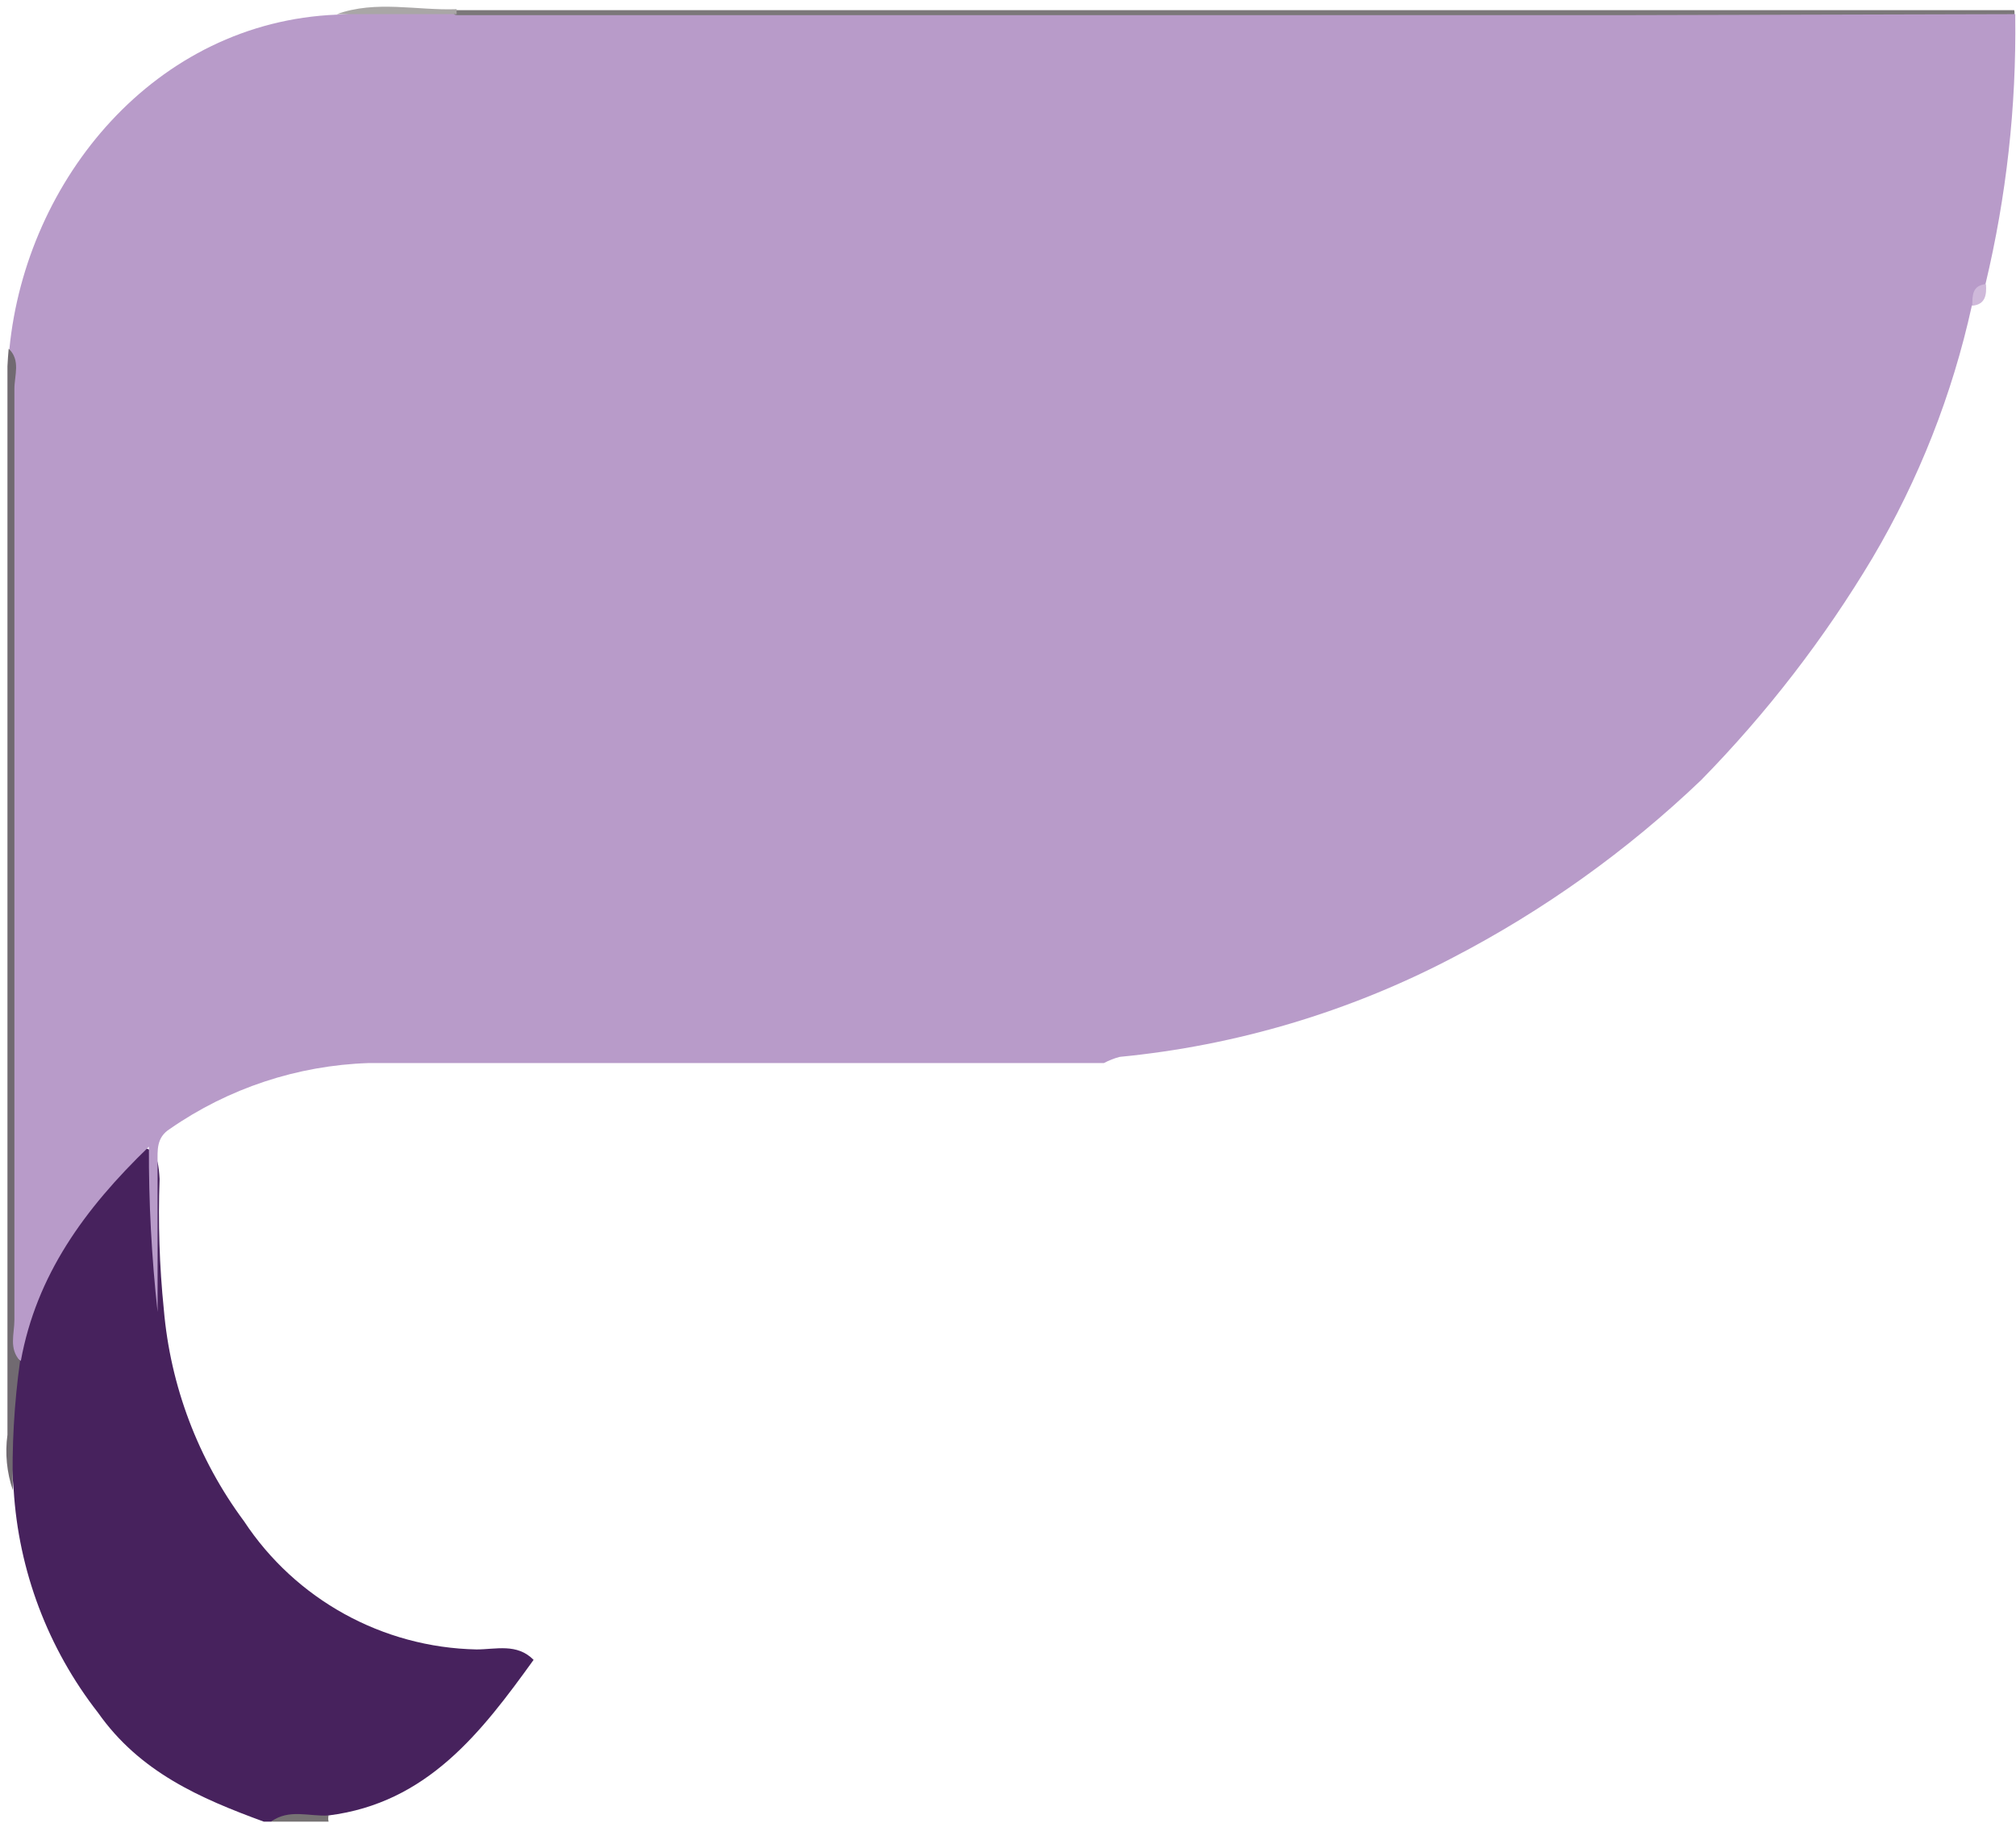
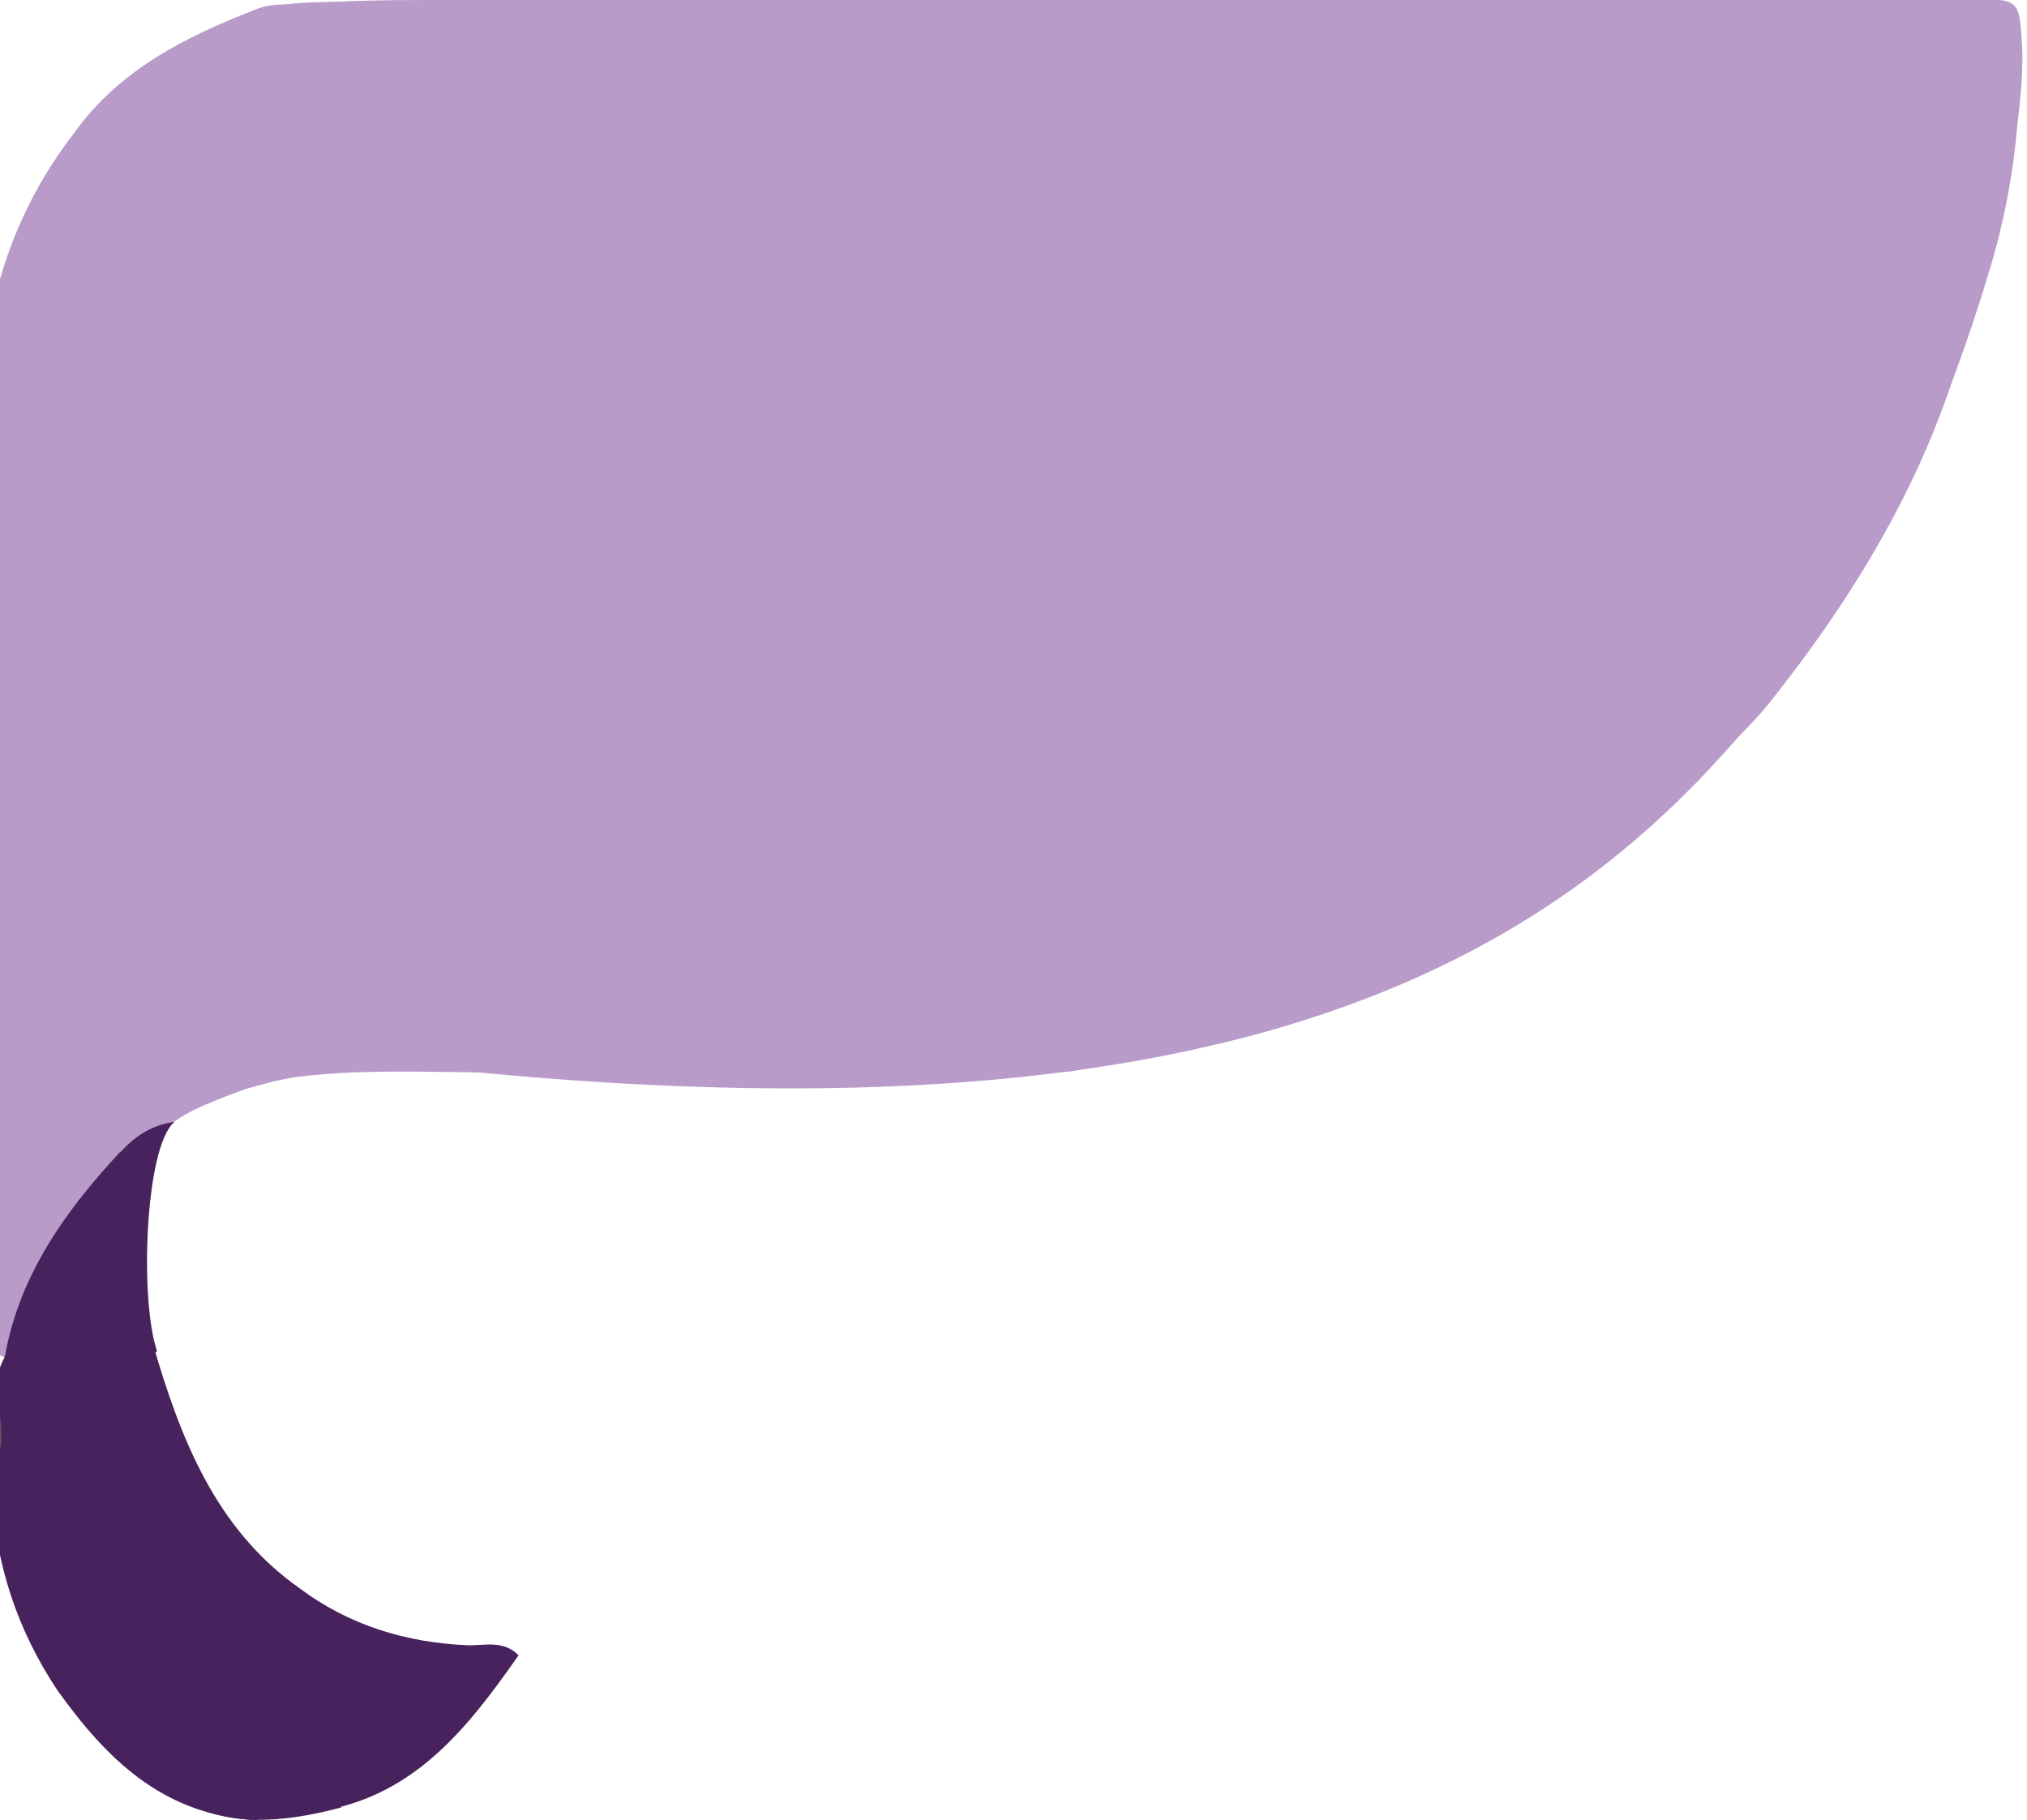
- <svg xmlns="http://www.w3.org/2000/svg" id="Layer_1" data-name="Layer 1" viewBox="0 0 81.23 73.45">
-   <defs>
-     <style>.cls-1{fill:#47225d;}.cls-2{fill:#777374;}.cls-3{fill:#b89bc9;}.cls-4{fill:#7b7779;}.cls-5{fill:#716a71;}.cls-6{fill:#a9a6a6;}.cls-7{fill:#cfb9da;}</style>
-   </defs>
-   <path class="cls-1" d="M10.63,73.41c-2.57-.94-5-2-6.68-4.39a16.21,16.21,0,0,1-3.4-9A23.68,23.68,0,0,1,.6,55c.19-3.34,2.09-5.82,4.21-8.17.29-.32.66-.68,1.11-.54s.48.76.51,1.22a38.33,38.33,0,0,0,.17,5.25A16.71,16.71,0,0,0,9.83,61.3a11.5,11.5,0,0,0,9.37,5.17c.78,0,1.63-.26,2.3.42-2.11,2.93-4.29,5.77-8.26,6.27-.75.3-1.58-.11-2.32.25Z" />
-   <path class="cls-2" d="M10.92,73.41c.73-.53,1.54-.2,2.32-.25a.55.55,0,0,0,0,.25Z" />
-   <path class="cls-3" d="M68.54,31.44a43.51,43.51,0,0,1-10,7.15,36.48,36.48,0,0,1-13.42,4,2.82,2.82,0,0,0-.64.25q-14.82,0-29.63,0a14.88,14.88,0,0,0-8,2.65c-.56.35-.5.87-.5,1.38,0,2,0,4,0,6A58.47,58.47,0,0,1,6,46.21C3.39,48.73,1.47,51.39.84,54.84c-.76-.33-.36-1-.36-1.47q0-18.88,0-37.77a3.85,3.85,0,0,0-.1-1.55C1.05,7.23,6.25.88,13.58.59A40.2,40.2,0,0,1,18.49.47h61a4.92,4.92,0,0,1,1.71.1l0,.1A44,44,0,0,1,80,11.45c-.28.23-.28.64-.55.87a34.53,34.53,0,0,1-4,10.16A47.86,47.86,0,0,1,68.54,31.44Z" />
-   <path class="cls-4" d="M81.17.57,65.84.61H20.27c-.62,0-1.24,0-1.86,0-.12,0-.16-.09-.12-.13s.07-.07.11-.07c.53,0,1.05,0,1.58,0H79.73c.48,0,1,0,1.43,0A.5.5,0,0,1,81.17.57Z" />
-   <path class="cls-5" d="M.35,14.05c.49.47.23,1.08.23,1.62q0,18.77,0,37.53c0,.55-.23,1.15.23,1.64a31.4,31.4,0,0,0-.29,5.22A4.87,4.87,0,0,1,.3,57.82q0-21.52,0-43.06C.31,14.52.33,14.29.35,14.05Z" />
-   <path class="cls-6" d="M18.4.37a1.34,1.34,0,0,0,0,.2l-4.83,0C15.16,0,16.79.43,18.4.37Z" />
-   <path class="cls-7" d="M79.47,12.32c0-.42,0-.82.55-.87C80.05,11.88,80,12.27,79.47,12.32Z" />
+ <svg xmlns="http://www.w3.org/2000/svg" xmlns:xlink="http://www.w3.org/1999/xlink" version="1.1" id="Layer_1" x="0px" y="0px" viewBox="0 0 81.3 73" style="enable-background:new 0 0 81.3 73;" xml:space="preserve">
+   <style type="text/css">
+ 	.st0{clip-path:url(#SVGID_2_);fill:#B89BC9;}
+ 	.st1{clip-path:url(#SVGID_2_);fill:#47225D;}
+ 	.st2{clip-path:url(#SVGID_2_);fill:#625965;}
+ 	.st3{clip-path:url(#SVGID_2_);fill:#CFB9DA;}
+ 	.st4{clip-path:url(#SVGID_2_);fill:none;}
+ </style>
+   <g>
+     <defs>
+       <rect id="SVGID_1_" y="0" width="81.3" height="73" />
+     </defs>
+     <clipPath id="SVGID_2_">
+       <use xlink:href="#SVGID_1_" style="overflow:visible;" />
+     </clipPath>
+     <path class="st0" d="M-0.4,12.7c0.5-0.4,0.3-1,0.4-1.5c0.6-2.1,1.6-4.1,3-5.9c1.8-2.5,4.4-3.8,7.2-4.9c0.9-0.4,1.9-0.1,2.8-0.3   C14.6,0,16.2,0,17.8,0h62.2c0.2,0,0.4,0,0.6,0.1C81,1,81.2,1.9,81,2.8c0,2.7-0.4,5.4-1.2,8c-0.2,0.4-0.5,0.7-0.6,1.2   c-1.3,6-4.3,11.2-8,15.9c-0.9,1.2-2.1,2.2-3.1,3.4c-6.4,6.3-14.7,10.3-23.6,11.3c-0.2,0-0.5,0.1-0.7,0.2c-0.4,0.1-0.8,0.2-1.3,0.2   c-7,0-13.9,0.1-20.9,0c-3.2,0.1-6.5-0.2-9.7,0.2c-0.7,0.1-1.4,0.3-2.1,0.5c-3.2,1.2-4.1,1.6-4.1,5.1c-0.7,1.1,0.4,2.4,0.1,3.5   c-0.7,0.5-0.8-0.2-0.8-0.5C5,50.8,5,49.8,5,48.9c0.1-0.7,0-1.4-0.1-2.1c-1.5,1.5-2.7,3.2-3.5,5.1c-0.2,0.6-0.4,1.3-0.6,1.9   c-0.1,0.3-0.2,1-0.9,0.5c-0.1-13,0-26.1,0-39.1c0.1-0.5,0-1.1-0.2-1.6V12.7z" />
+     <path class="st1" d="M0.2,54.4c0.6-3.4,2.6-6.1,5.1-8.7c0.3,2.4-0.1,4.6,0.3,6.7c0.5,0.4,0.3,0.9,0.5,1.4c1.1,3.8,2.5,7.5,5.9,9.9   c2,1.5,4.3,2.2,6.8,2.3c0.7,0,1.4-0.2,2,0.4c-2.1,3-4.3,5.8-8.3,6.3C11.8,73,11,72.6,10.3,73H10c-3.5-0.3-5.7-2.4-7.7-5.2   c-1.6-2.4-2.5-5.1-2.6-7.9V59c0.2-1.2,0.2-2.3,0.1-3.5C-0.1,55.1,0,54.8,0.2,54.4z" />
+     <path class="st2" d="M-0.4,55.3H0c-0.2,1.3,0.4,2.5-0.3,3.7V55.3z" />
+     <path class="st3" d="M79.4,11c0,0.4,0,0.8-0.6,0.9C78.8,11.5,78.8,11.1,79.4,11z" />
+     <path class="st1" d="M10.6,46.3" />
+     <path class="st1" d="M13.7,72.5c-4.1,1.1-5.5,0.1-6.6-0.3c1.2-0.3,4.7-0.9,4.7-0.9L13.7,72.5z" />
+     <path class="st0" d="M80.2,9.3c0,0.2-1.4,5.5-3.9,10.7S74.8,9.3,74.8,9.3S80.2,9.1,80.2,9.3z" />
+     <path class="st0" d="M79.7,0C81,0,81,0.2,81.1,1.8S80.8,5.9,80.6,7S79.7,0,79.7,0z" />
+     <path class="st0" d="M9.3,0.9c0,0,2.6,0.4,2.7,0.4S16.2,0,16.2,0C12.5,0.2,11.4-0.2,9.3,0.9" />
+     <rect y="0" class="st4" width="81.3" height="73" />
+     <rect x="4.2" y="44.8" class="st0" width="1.4" height="1.4" />
+     <path class="st0" d="M18,42.9c38.8,4,49.9-8.4,58.3-22.9c5-10-49.6,3.1-49.6,3.1L18,42.9z" />
+     <path class="st1" d="M7,45c-2,0.3-2.5,1.9-3.8,3.1c-0.9,0.8,1.7,7.3,3.1,6.1C5.6,52.2,5.8,46,7,45z" />
+   </g>
</svg>
